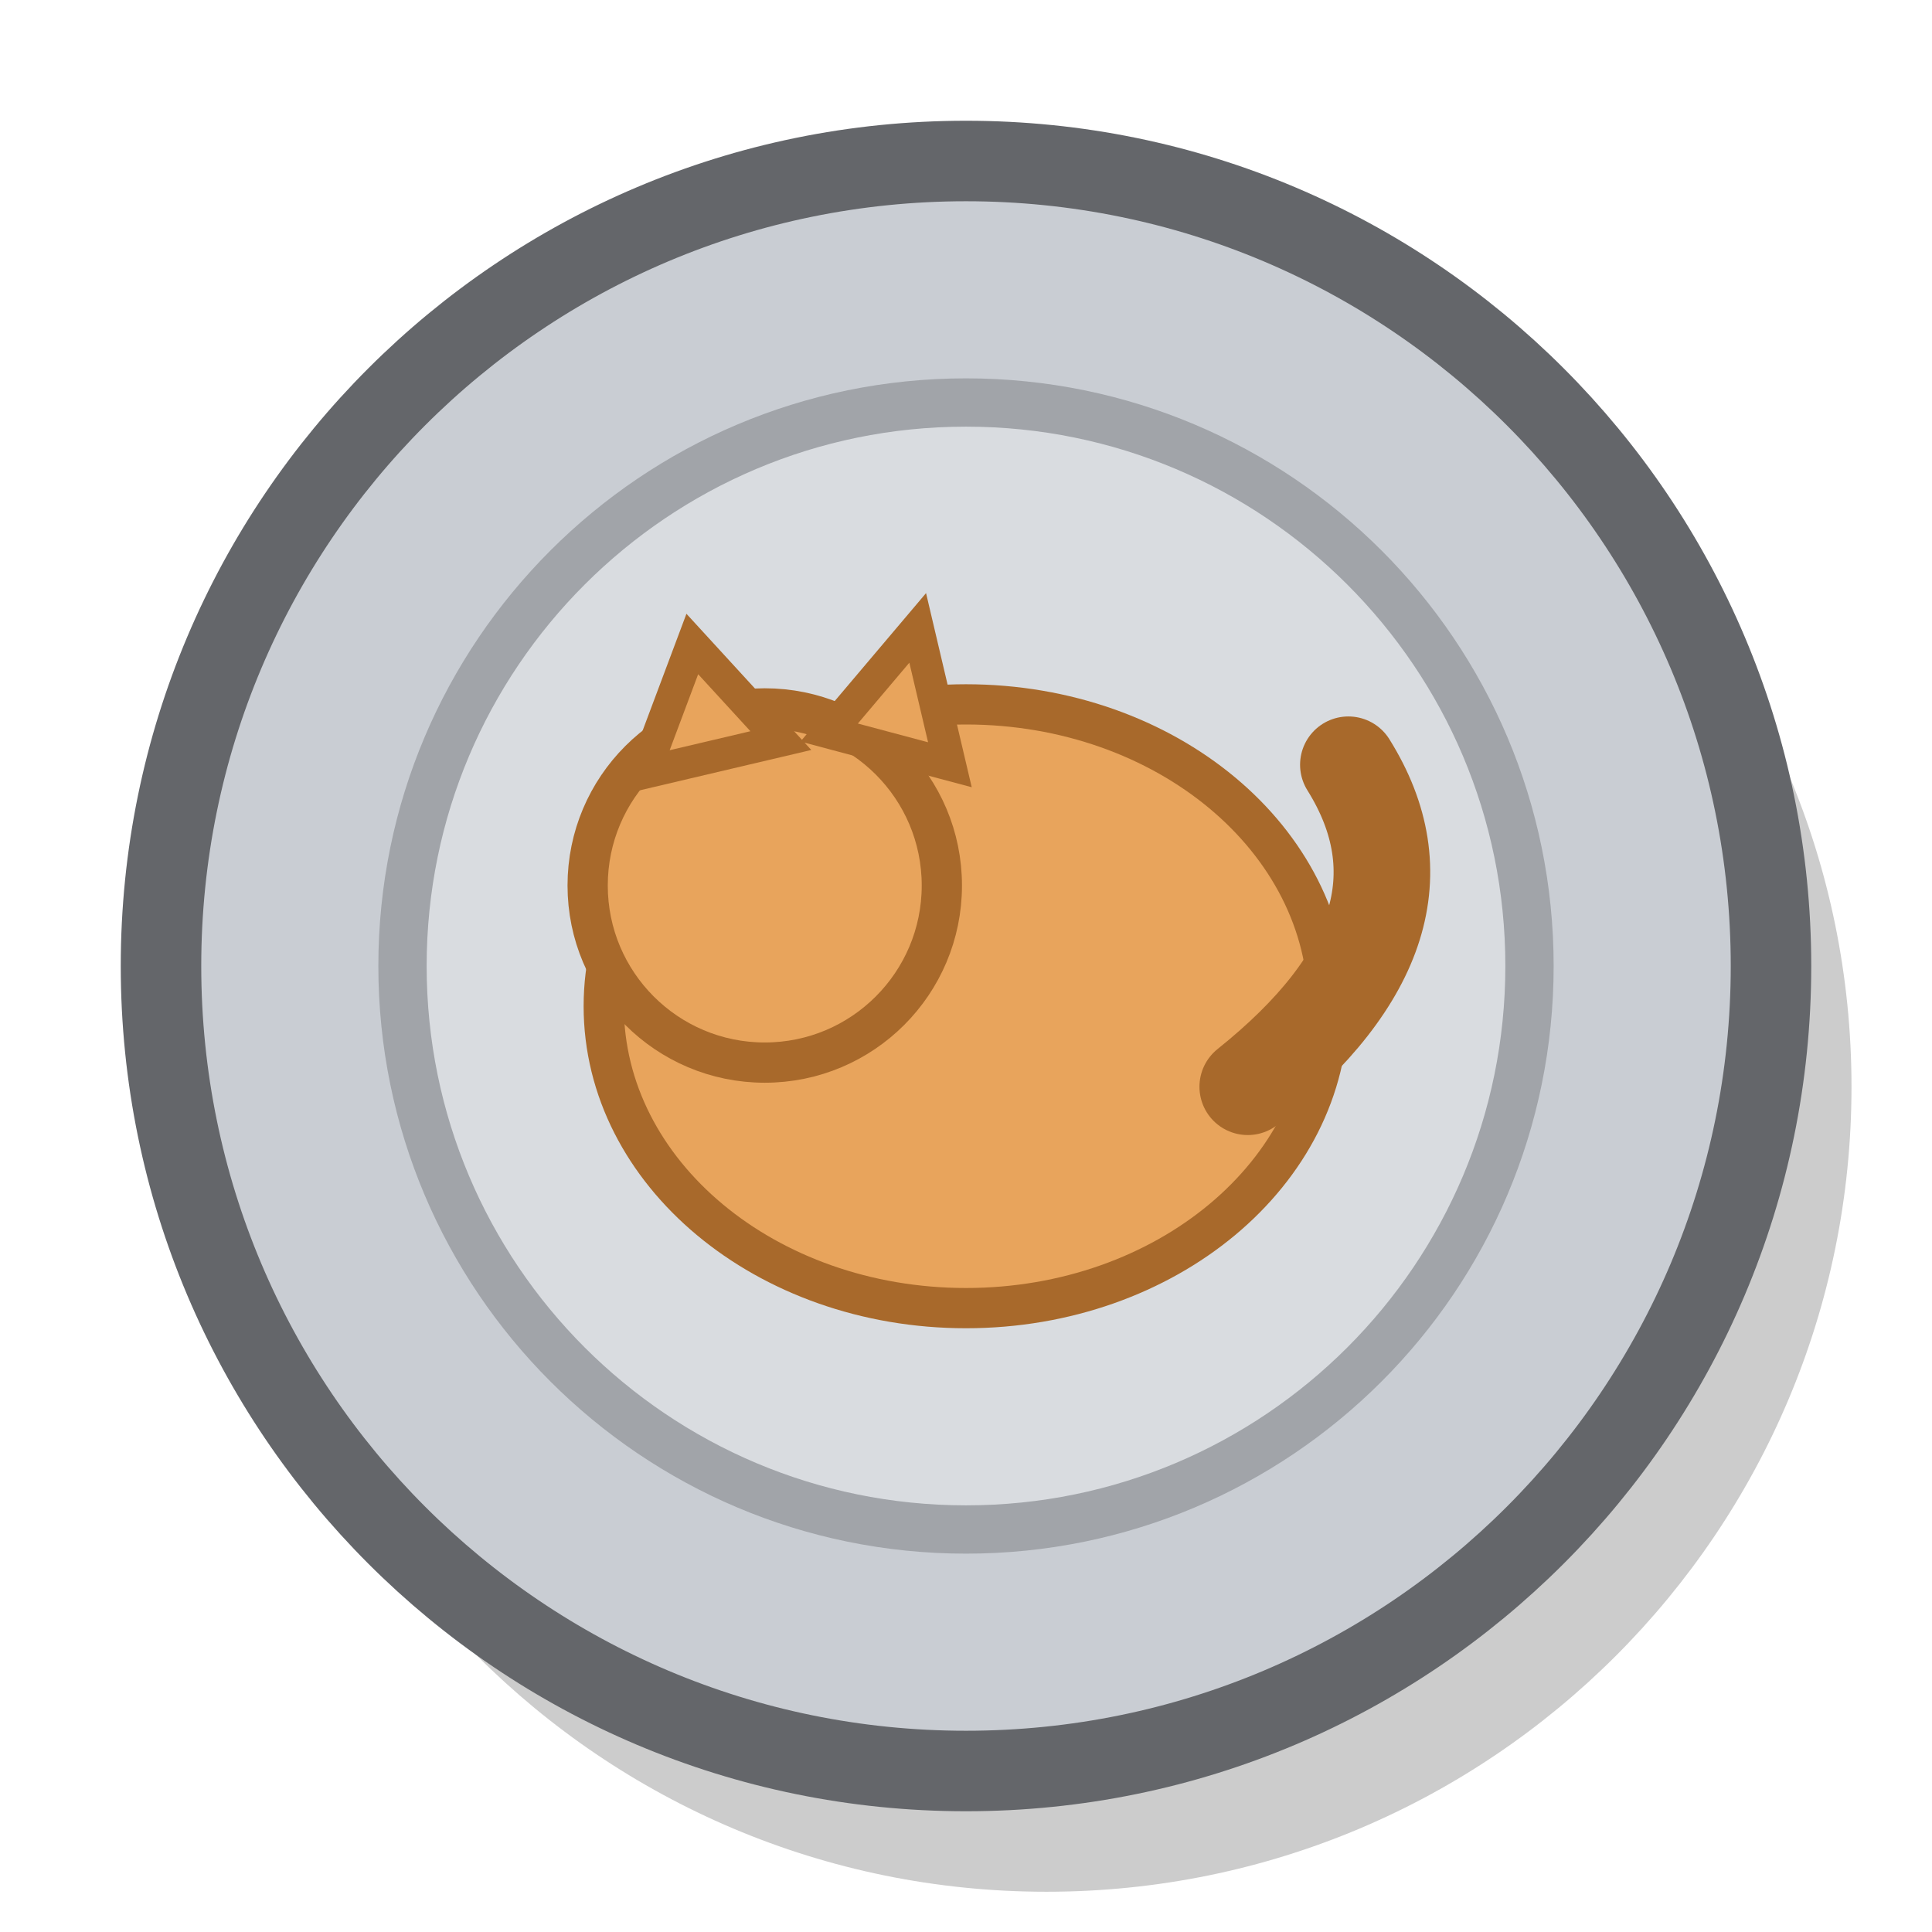
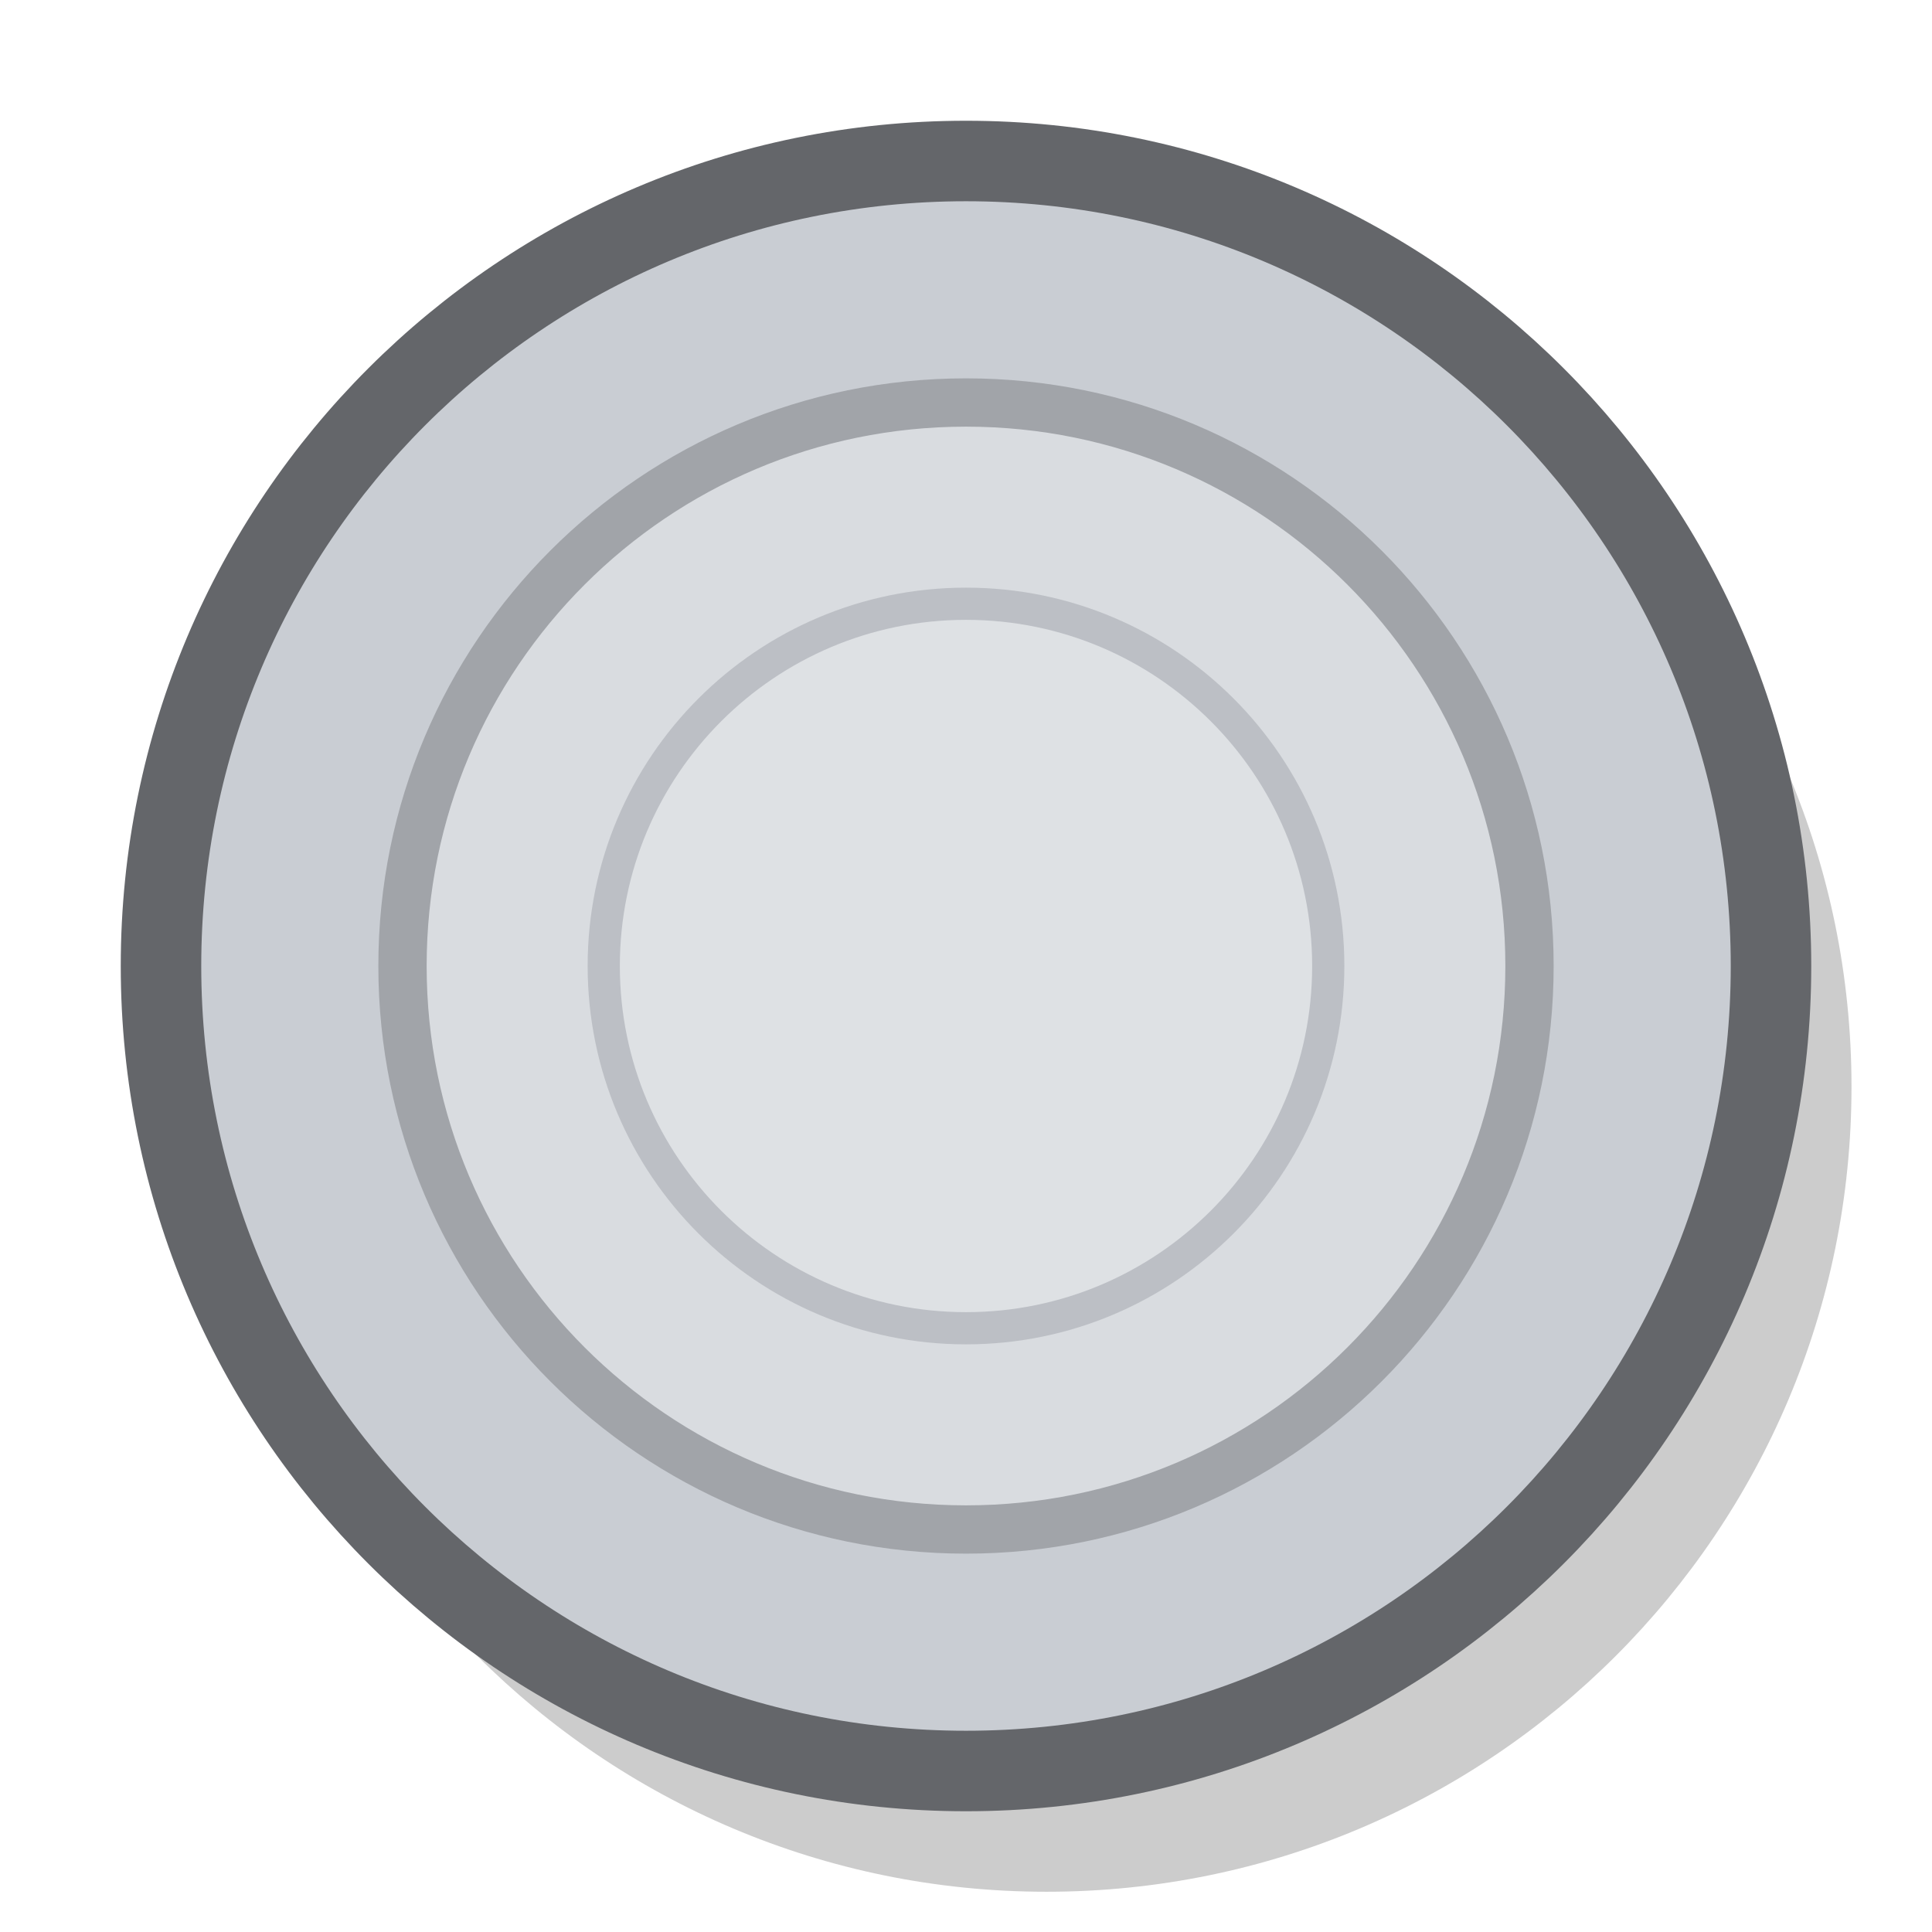
<svg xmlns="http://www.w3.org/2000/svg" width="96" height="96" viewBox="0 0 48 48">
  <circle cx="26" cy="27" r="20" fill="#000" opacity="0.2" />
  <circle cx="24" cy="24" r="20" fill="#c9cdd3" stroke="#64666a" stroke-width="2" />
  <circle cx="24" cy="24" r="14" fill="#d9dce0" stroke="#a1a4a9" stroke-width="1.2" />
-   <ellipse cx="24" cy="25" rx="9" ry="7.5" fill="#e8a45c" stroke="#a8692b" stroke-width="1" />
-   <circle cx="19" cy="22" r="4.4" fill="#e8a45c" stroke="#a8692b" stroke-width="1" />
-   <path d="M16 19.2 l1.2 -3.2 l2.2 2.4z M20.6 18.2 l2.2 -2.6 l.8 3.4z" fill="#e8a45c" stroke="#a8692b" stroke-width=".8" />
-   <path d="M31 27 Q36 23 33.5 19" fill="none" stroke="#a8692b" stroke-width="2.4" stroke-linecap="round" />
+   <circle cx="24" cy="24" r="9" fill="#e0e2e5" stroke="#b5b8be" stroke-width="0.8" opacity="0.8" />
</svg>
